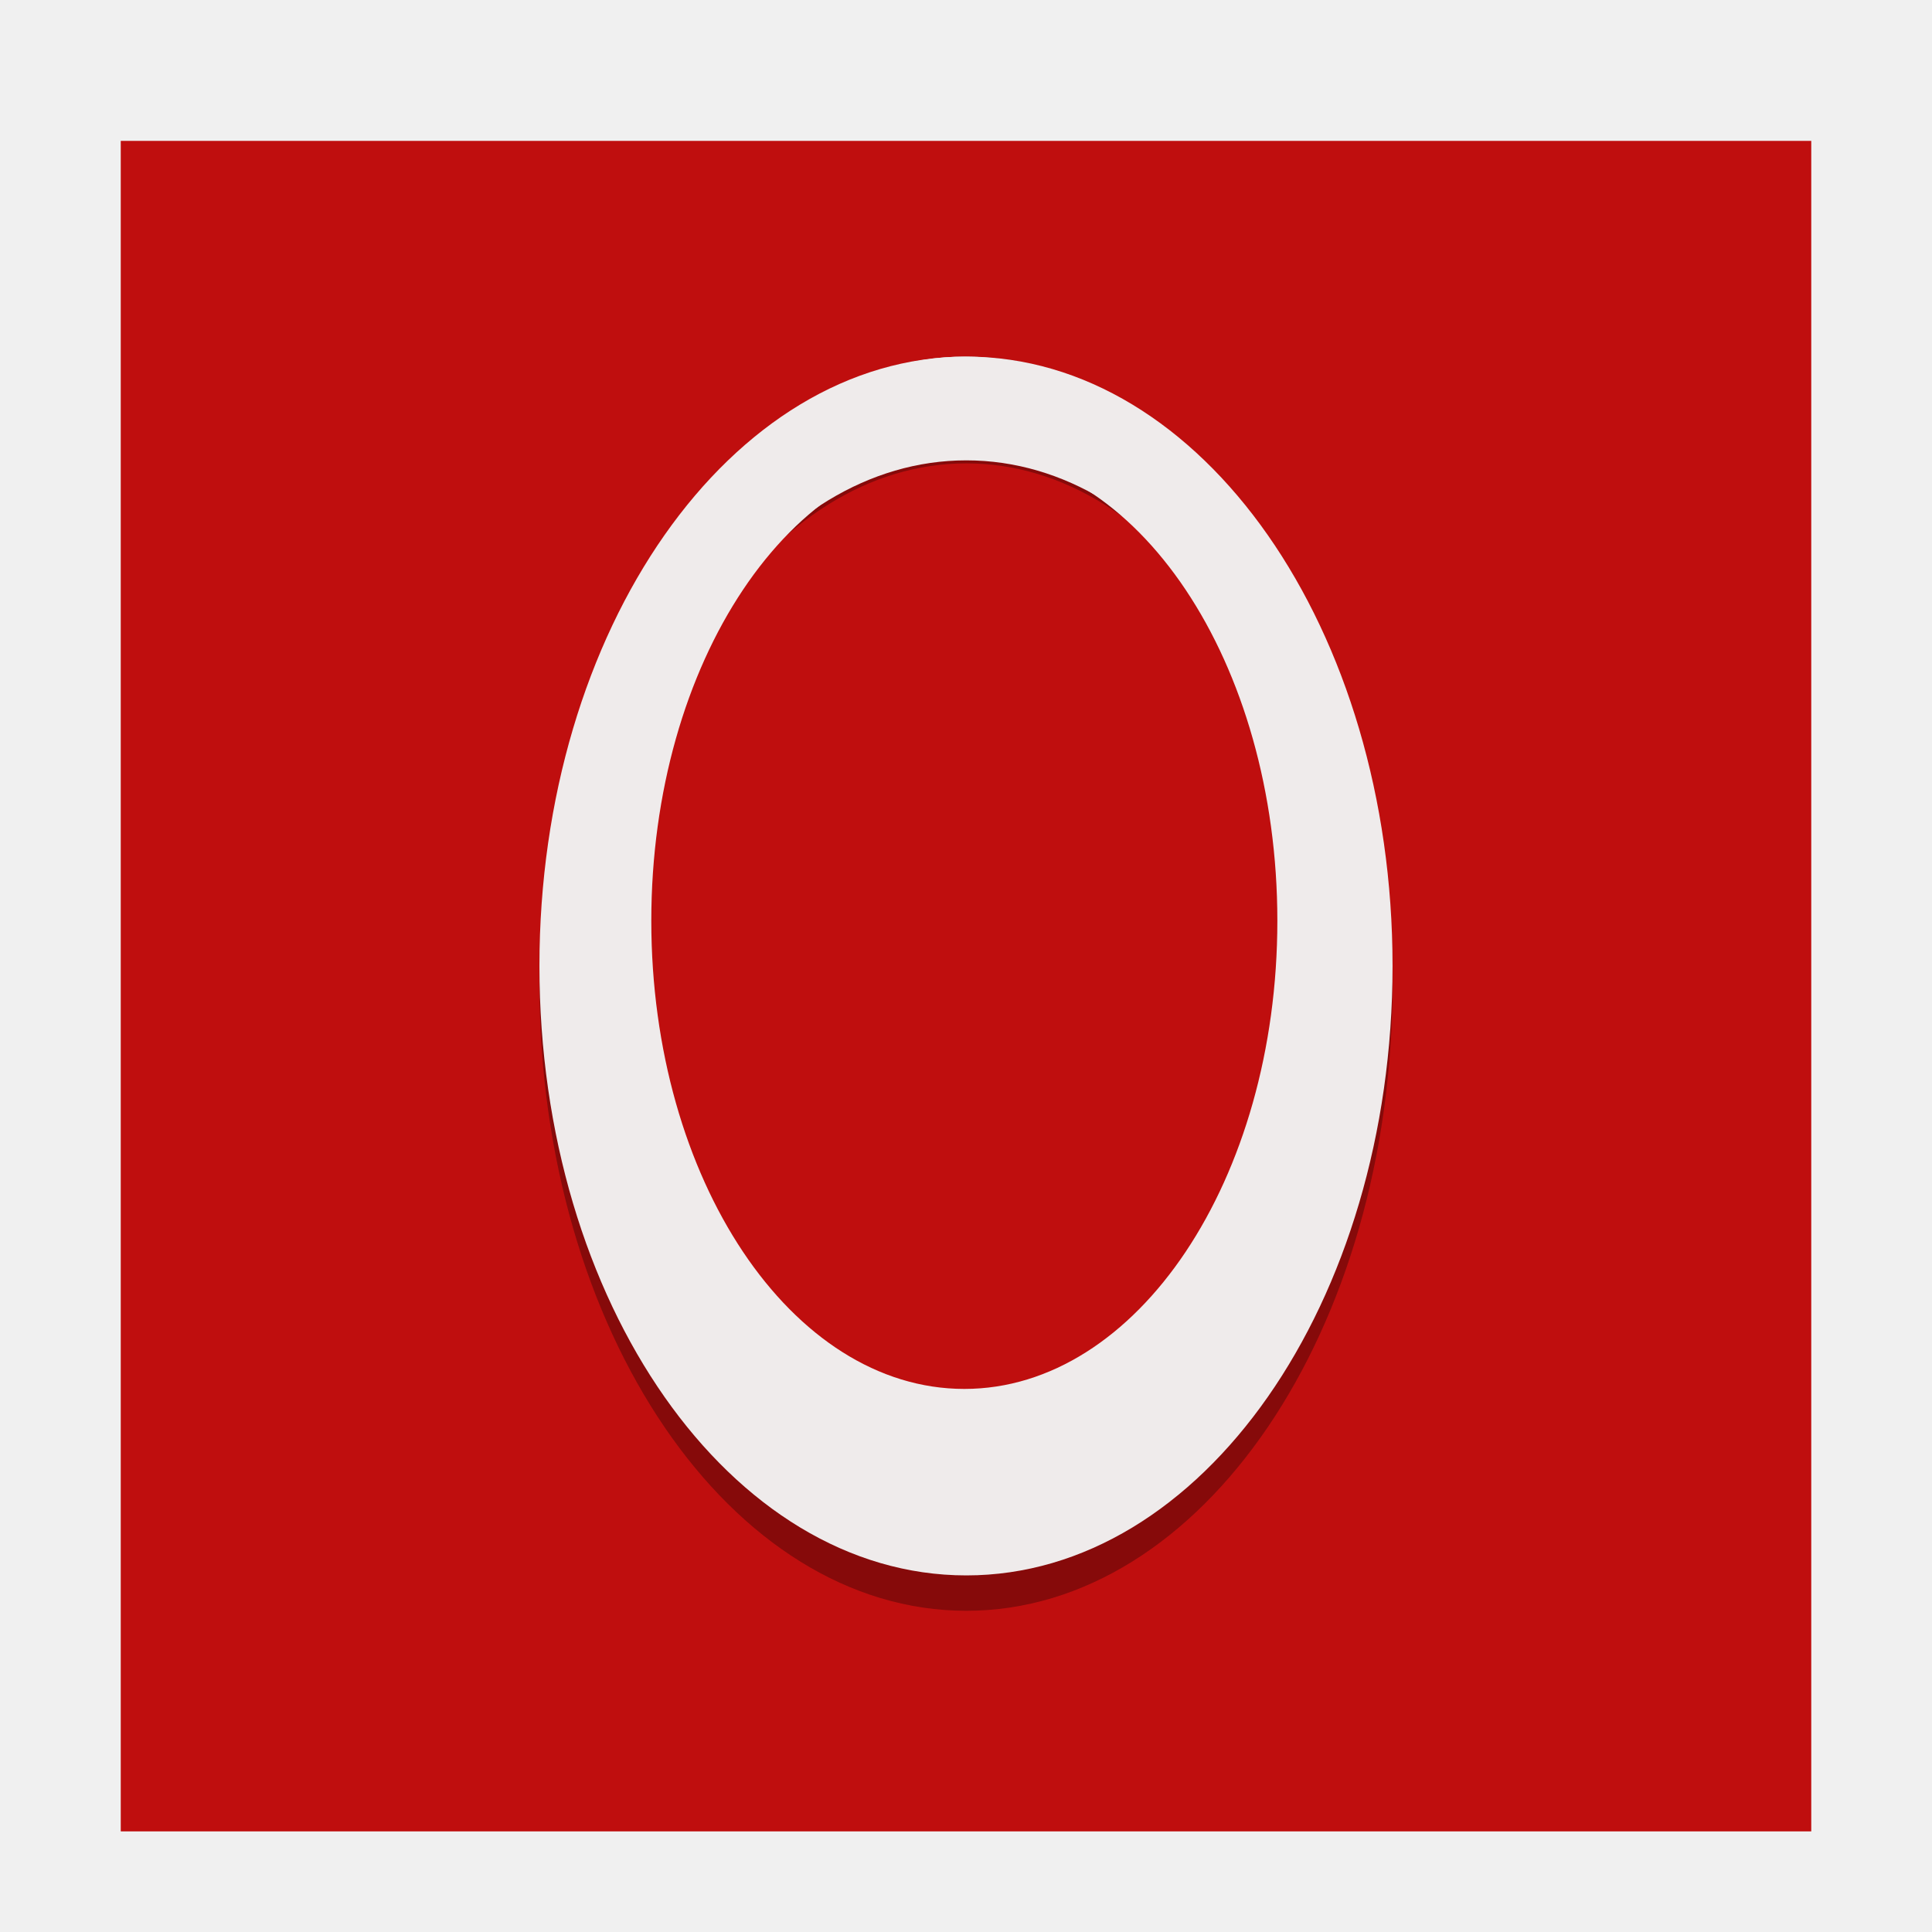
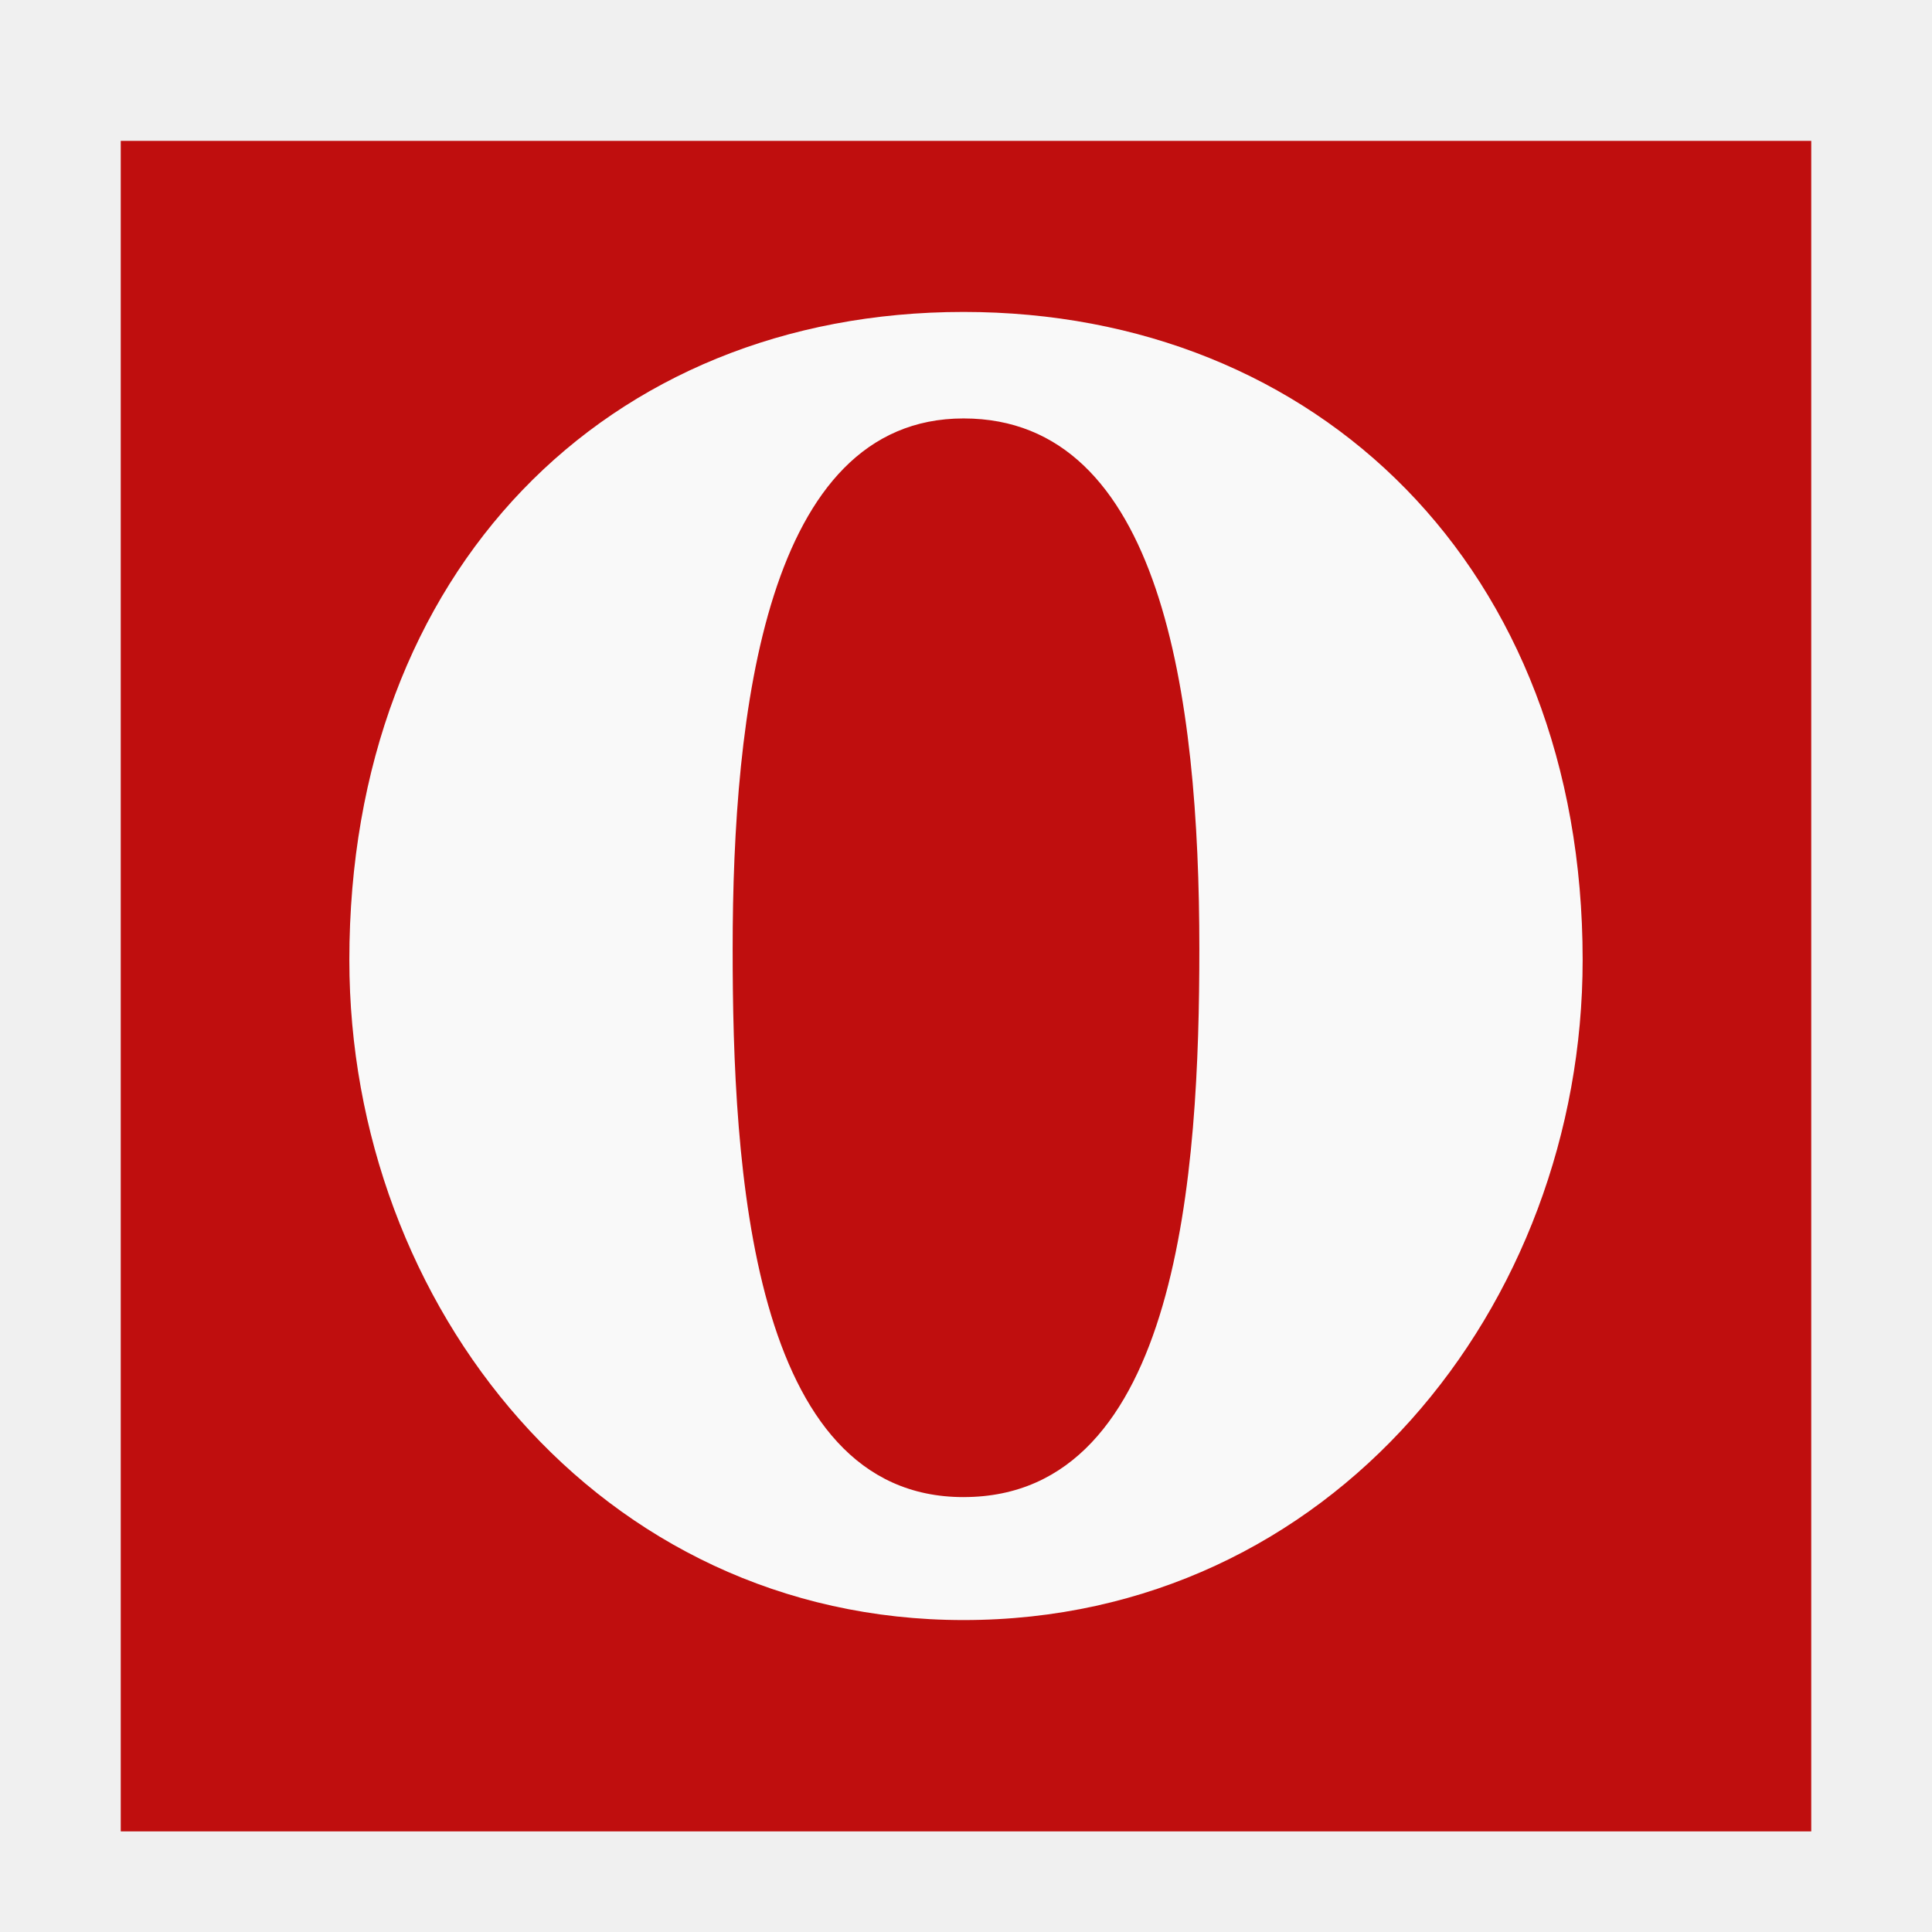
<svg xmlns="http://www.w3.org/2000/svg" xmlns:xlink="http://www.w3.org/1999/xlink" version="1.0" width="96" height="96" id="svg2408">
  <defs id="defs2410">
    <radialGradient cx="622.728" cy="621.173" r="510.719" fx="622.728" fy="621.173" id="radialGradient3809" gradientUnits="userSpaceOnUse">
      <stop id="stop3811" style="stop-color:#f0f0f0;stop-opacity:1" offset="0" />
      <stop id="stop3813" style="stop-color:#e1e1e1;stop-opacity:1" offset="0.281" />
      <stop id="stop3815" style="stop-color:#c0c0c0;stop-opacity:1" offset="0.752" />
      <stop id="stop3817" style="stop-color:#b2b2b2;stop-opacity:1" offset="1" />
    </radialGradient>
    <linearGradient id="linearGradient3985">
      <stop id="stop3987" style="stop-color:#000000;stop-opacity:1" offset="0" />
      <stop id="stop3989" style="stop-color:#000000;stop-opacity:0" offset="1" />
    </linearGradient>
    <linearGradient x1="45.448" y1="92.54" x2="45.448" y2="7.017" id="ButtonShadow" gradientUnits="userSpaceOnUse" gradientTransform="scale(1.005865,0.994169)">
      <stop id="stop3750" style="stop-color:#000000;stop-opacity:1" offset="0" />
      <stop id="stop3752" style="stop-color:#000000;stop-opacity:0.588" offset="1" />
    </linearGradient>
    <linearGradient id="linearGradient3737">
      <stop id="stop3739" style="stop-color:#ffffff;stop-opacity:1" offset="0" />
      <stop id="stop3741" style="stop-color:#ffffff;stop-opacity:0" offset="1" />
    </linearGradient>
    <filter color-interpolation-filters="sRGB" id="filter3174">
      <feGaussianBlur id="feGaussianBlur3176" stdDeviation="1.71" />
    </filter>
    <linearGradient x1="36.357" y1="6" x2="36.357" y2="63.893" id="linearGradient3188" xlink:href="#linearGradient3737" gradientUnits="userSpaceOnUse" />
    <filter x="-0.192" y="-0.192" width="1.384" height="1.384" color-interpolation-filters="sRGB" id="filter3794">
      <feGaussianBlur id="feGaussianBlur3796" stdDeviation="5.28" />
    </filter>
    <linearGradient x1="48" y1="20.221" x2="48" y2="138.661" id="linearGradient3613" xlink:href="#linearGradient3737" gradientUnits="userSpaceOnUse" />
    <radialGradient cx="48" cy="90.172" r="42" fx="48" fy="90.172" id="radialGradient3619" xlink:href="#linearGradient3737" gradientUnits="userSpaceOnUse" gradientTransform="matrix(1.157313,0,0,0.9959077,-7.551021,0.1971319)" />
    <clipPath id="clipPath3613">
      <rect width="84" height="84" rx="6" ry="6" x="6" y="6" id="rect3615" style="fill:#ffffff;fill-opacity:1;fill-rule:nonzero;stroke:none" />
    </clipPath>
    <linearGradient x1="48" y1="90" x2="48" y2="5.988" id="linearGradient3617" xlink:href="#radialGradient3809" gradientUnits="userSpaceOnUse" gradientTransform="translate(0,-96)" />
    <radialGradient cx="622.728" cy="621.173" r="510.719" fx="622.728" fy="621.173" id="XMLID_22_" gradientUnits="userSpaceOnUse">
      <stop id="stop14" style="stop-color:#ffffff;stop-opacity:1" offset="0" />
      <stop id="stop16" style="stop-color:#e6e6e6;stop-opacity:1" offset="0.281" />
      <stop id="stop18" style="stop-color:#c0c0c0;stop-opacity:1" offset="0.752" />
      <stop id="stop20" style="stop-color:#b2b2b2;stop-opacity:1" offset="1" />
    </radialGradient>
    <mask id="XMLID_23_">
      <g id="g31" style="filter:url(#Adobe_OpacityMaskFilter)">
        <radialGradient cx="88.978" cy="-20.899" r="673.116" fx="88.978" fy="-20.899" id="XMLID_24_" gradientUnits="userSpaceOnUse">
          <stop id="stop34" style="stop-color:#ffffff;stop-opacity:1" offset="0.309" />
          <stop id="stop36" style="stop-color:#000000;stop-opacity:1" offset="1" />
        </radialGradient>
        <ellipse cx="295.895" cy="286.172" rx="512.934" ry="349.106" id="ellipse38" style="fill:url(#XMLID_24_) #000000" />
      </g>
    </mask>
    <mask id="XMLID_13_">
      <g id="g193" style="filter:url(#Adobe_OpacityMaskFilter_4_)">
        <linearGradient x1="340.049" y1="266.934" x2="372.381" y2="417.815" id="XMLID_14_" gradientUnits="userSpaceOnUse">
          <stop id="stop196" style="stop-color:#ffffff;stop-opacity:1" offset="0" />
          <stop id="stop198" style="stop-color:#f8f8f8;stop-opacity:1" offset="0.087" />
          <stop id="stop200" style="stop-color:#e4e4e4;stop-opacity:1" offset="0.216" />
          <stop id="stop202" style="stop-color:#c2c2c2;stop-opacity:1" offset="0.371" />
          <stop id="stop204" style="stop-color:#949494;stop-opacity:1" offset="0.547" />
          <stop id="stop206" style="stop-color:#595959;stop-opacity:1" offset="0.739" />
          <stop id="stop208" style="stop-color:#151515;stop-opacity:1" offset="0.944" />
          <stop id="stop210" style="stop-color:#000000;stop-opacity:1" offset="0.994" />
        </linearGradient>
        <ellipse cx="363.052" cy="374.282" rx="215.324" ry="183.322" id="ellipse212" style="fill:url(#XMLID_14_) #000000" />
      </g>
    </mask>
    <mask id="XMLID_10_">
      <g id="g159">
        <radialGradient cx="657.212" cy="155.233" r="606.953" fx="657.212" fy="155.233" id="XMLID_11_" gradientUnits="userSpaceOnUse" gradientTransform="matrix(0.931,0,0,0.9299,28.7459,21.6629)">
          <stop id="stop162" style="stop-color:#c9c9c8;stop-opacity:1" offset="0" />
          <stop id="stop164" style="stop-color:#c4c4c4;stop-opacity:1" offset="0.088" />
          <stop id="stop166" style="stop-color:#b8b8b7;stop-opacity:1" offset="0.219" />
          <stop id="stop168" style="stop-color:#a1a0a0;stop-opacity:1" offset="0.377" />
          <stop id="stop170" style="stop-color:#7f7f7e;stop-opacity:1" offset="0.556" />
          <stop id="stop172" style="stop-color:#4f4f4e;stop-opacity:1" offset="0.752" />
          <stop id="stop174" style="stop-color:#121212;stop-opacity:1" offset="0.96" />
          <stop id="stop176" style="stop-color:#000000;stop-opacity:1" offset="1" />
        </radialGradient>
        <circle cx="408.427" cy="444.226" r="302.954" id="circle178" style="fill:url(#XMLID_11_) #000000" />
      </g>
    </mask>
    <linearGradient x1="220.951" y1="634.632" x2="278.145" y2="560.355" id="XMLID_5_" gradientUnits="userSpaceOnUse">
      <stop id="stop119" style="stop-color:#ffffff;stop-opacity:1" offset="0" />
      <stop id="stop121" style="stop-color:#193d6b;stop-opacity:1" offset="1" />
    </linearGradient>
    <linearGradient x1="429.849" y1="815.455" x2="480.12" y2="643.308" id="XMLID_4_" gradientUnits="userSpaceOnUse" gradientTransform="matrix(-1.12563,0,0,1.12563,1028.91,-39.5467)">
      <stop id="stop112" style="stop-color:#ffffff;stop-opacity:1" offset="0" />
      <stop id="stop114" style="stop-color:#e5eaf2;stop-opacity:1" offset="1" />
    </linearGradient>
    <mask id="XMLID_2_">
      <g id="g86">
        <linearGradient x1="206.091" y1="397.621" x2="186.922" y2="563.473" id="XMLID_3_" gradientUnits="userSpaceOnUse">
          <stop id="stop89" style="stop-color:#ffffff;stop-opacity:1" offset="0" />
          <stop id="stop91" style="stop-color:#cbcbcb;stop-opacity:1" offset="0.111" />
          <stop id="stop93" style="stop-color:#969696;stop-opacity:1" offset="0.24" />
          <stop id="stop95" style="stop-color:#686868;stop-opacity:1" offset="0.37" />
          <stop id="stop97" style="stop-color:#424242;stop-opacity:1" offset="0.499" />
          <stop id="stop99" style="stop-color:#252525;stop-opacity:1" offset="0.627" />
          <stop id="stop101" style="stop-color:#111111;stop-opacity:1" offset="0.754" />
          <stop id="stop103" style="stop-color:#040404;stop-opacity:1" offset="0.879" />
          <stop id="stop105" style="stop-color:#000000;stop-opacity:1" offset="1" />
        </linearGradient>
        <ellipse cx="194.764" cy="495.623" rx="160.94" ry="123.604" id="ellipse107" style="fill:url(#XMLID_3_) #000000" />
      </g>
    </mask>
    <mask id="XMLID_26_">
      <g id="g69">
        <linearGradient x1="211.722" y1="562.858" x2="200.073" y2="466.754" id="XMLID_1_" gradientUnits="userSpaceOnUse">
          <stop id="stop72" style="stop-color:#ffffff;stop-opacity:1" offset="0" />
          <stop id="stop74" style="stop-color:#000000;stop-opacity:1" offset="1" />
        </linearGradient>
        <ellipse cx="203.617" cy="495.988" rx="80.542" ry="59.683" id="ellipse76" style="fill:url(#XMLID_1_) #000000" />
      </g>
    </mask>
    <linearGradient id="linearGradient5498">
      <stop id="stop5500" style="stop-color:#eeeeee;stop-opacity:1" offset="0" />
      <stop id="stop5502" style="stop-color:#eeeeee;stop-opacity:0" offset="1" />
    </linearGradient>
    <radialGradient cx="375.214" cy="783.164" r="300.575" fx="375.214" fy="783.164" id="radialGradient29545" gradientUnits="userSpaceOnUse" gradientTransform="matrix(1.12563,0,0,1.12563,-41.8734,-39.5467)">
      <stop id="stop29547" style="stop-color:#eeeeef;stop-opacity:0.941" offset="0.011" />
      <stop id="stop29549" style="stop-color:#6193cf;stop-opacity:1" offset="0.292" />
      <stop id="stop29551" style="stop-color:#2c72c7;stop-opacity:1" offset="0.458" />
      <stop id="stop29553" style="stop-color:#0057ae;stop-opacity:1" offset="0.677" />
      <stop id="stop29555" style="stop-color:#004d9a;stop-opacity:1" offset="0.865" />
      <stop id="stop29557" style="stop-color:#00438a;stop-opacity:1" offset="1" />
    </radialGradient>
    <linearGradient x1="220.368" y1="756.761" x2="185.212" y2="491.067" id="linearGradient3928" xlink:href="#linearGradient5498" gradientUnits="userSpaceOnUse" gradientTransform="matrix(0.08428564,0,0,0.08428564,12.00251,12.00754)" />
    <linearGradient x1="247.477" y1="274.884" x2="130.318" y2="580.547" id="linearGradient3931" xlink:href="#linearGradient5498" gradientUnits="userSpaceOnUse" gradientTransform="matrix(0.08428564,0,0,0.08428564,12.00251,12.00754)" />
    <linearGradient x1="370.622" y1="-309.605" x2="370.206" y2="458.384" id="linearGradient3934" xlink:href="#linearGradient5498" gradientUnits="userSpaceOnUse" gradientTransform="matrix(0.08428564,0,0,0.08428564,12.00251,12.00754)" />
    <linearGradient x1="1508.496" y1="-363.425" x2="361.144" y2="630.52" id="linearGradient3937" xlink:href="#linearGradient5498" gradientUnits="userSpaceOnUse" gradientTransform="matrix(0.08428564,0,0,0.08428564,12.00251,12.00754)" />
    <linearGradient x1="331.496" y1="790.515" x2="409.855" y2="688.751" id="linearGradient3940" xlink:href="#XMLID_5_" gradientUnits="userSpaceOnUse" gradientTransform="matrix(0.09487444,0,0,0.09487444,8.473189,8.674316)" />
    <linearGradient x1="319.186" y1="713.546" x2="373.125" y2="626.006" id="linearGradient3943" xlink:href="#XMLID_5_" gradientUnits="userSpaceOnUse" gradientTransform="matrix(0.09487444,0,0,0.09487444,8.473189,8.674316)" />
    <linearGradient x1="264.541" y1="704.236" x2="335.096" y2="612.605" id="linearGradient3946" xlink:href="#XMLID_5_" gradientUnits="userSpaceOnUse" gradientTransform="matrix(0.09487444,0,0,0.09487444,8.473189,8.674316)" />
    <linearGradient x1="237.208" y1="684.019" x2="328.185" y2="565.868" id="linearGradient3949" xlink:href="#XMLID_5_" gradientUnits="userSpaceOnUse" gradientTransform="matrix(0.09487444,0,0,0.09487444,8.473189,8.674316)" />
    <linearGradient x1="220.951" y1="634.632" x2="278.145" y2="560.355" id="linearGradient3952" xlink:href="#XMLID_5_" gradientUnits="userSpaceOnUse" gradientTransform="matrix(0.09487444,0,0,0.09487444,8.473189,8.674316)" />
    <linearGradient x1="429.849" y1="815.455" x2="480.12" y2="643.308" id="linearGradient3955" xlink:href="#XMLID_4_" gradientUnits="userSpaceOnUse" gradientTransform="matrix(-0.09487444,0,0,0.09487444,98.72485,8.674316)" />
    <radialGradient cx="375.214" cy="783.164" r="300.575" fx="375.214" fy="783.164" id="radialGradient3959" xlink:href="#radialGradient29545" gradientUnits="userSpaceOnUse" gradientTransform="matrix(0.09487444,0,0,0.09487444,8.473189,8.674316)" />
    <radialGradient cx="663.911" cy="649.227" r="427.12" fx="663.911" fy="649.227" id="radialGradient3972" xlink:href="#XMLID_22_" gradientUnits="userSpaceOnUse" gradientTransform="matrix(0.08428564,0,0,0.08428564,12.00251,12.00753)" />
    <linearGradient x1="13.188" y1="48" x2="82.812" y2="48" id="linearGradient3991" xlink:href="#linearGradient3985" gradientUnits="userSpaceOnUse" gradientTransform="matrix(0,1,-1,0,96,0)" />
    <linearGradient x1="45.448" y1="92.54" x2="45.448" y2="7.017" id="ButtonShadow-0" gradientUnits="userSpaceOnUse" gradientTransform="matrix(1.005865,0,0,0.994169,100,0)">
      <stop id="stop3750-8" style="stop-color:#000000;stop-opacity:1" offset="0" />
      <stop id="stop3752-5" style="stop-color:#000000;stop-opacity:0.588" offset="1" />
    </linearGradient>
    <linearGradient x1="32.251" y1="6.132" x2="32.251" y2="90.239" id="linearGradient3780" xlink:href="#ButtonShadow-0" gradientUnits="userSpaceOnUse" gradientTransform="matrix(1.02381,0,0,1.011905,-1.142857,-98.07143)" />
    <linearGradient x1="32.251" y1="6.132" x2="32.251" y2="90.239" id="linearGradient3772" xlink:href="#ButtonShadow-0" gradientUnits="userSpaceOnUse" gradientTransform="matrix(1.02381,0,0,1.011905,-1.142857,-98.07143)" />
    <linearGradient x1="32.251" y1="6.132" x2="32.251" y2="90.239" id="linearGradient3725" xlink:href="#ButtonShadow-0" gradientUnits="userSpaceOnUse" gradientTransform="matrix(1.02381,0,0,1.011905,-1.142857,-98.07143)" />
    <linearGradient x1="32.251" y1="6.132" x2="32.251" y2="90.239" id="linearGradient3721" xlink:href="#ButtonShadow-0" gradientUnits="userSpaceOnUse" gradientTransform="translate(0,-97)" />
    <linearGradient x1="32.251" y1="6.132" x2="32.251" y2="90.239" id="linearGradient3059" xlink:href="#ButtonShadow-0" gradientUnits="userSpaceOnUse" gradientTransform="matrix(1.02381,0,0,1.011905,-1.142857,-98.07143)" />
    <linearGradient xlink:href="#ButtonShadow-0" id="linearGradient3112" gradientUnits="userSpaceOnUse" gradientTransform="matrix(1.02381,0,0,1.011905,-1.142857,-98.07143)" x1="32.251" y1="6.132" x2="32.251" y2="90.239" />
    <linearGradient xlink:href="#ButtonShadow-0" id="linearGradient3114" gradientUnits="userSpaceOnUse" gradientTransform="matrix(1.02381,0,0,1.011905,-1.142857,-98.07143)" x1="32.251" y1="6.132" x2="32.251" y2="90.239" />
    <linearGradient xlink:href="#ButtonShadow-0" id="linearGradient3116" gradientUnits="userSpaceOnUse" gradientTransform="matrix(1.02381,0,0,1.011905,-1.142857,-98.07143)" x1="32.251" y1="6.132" x2="32.251" y2="90.239" />
    <linearGradient xlink:href="#ButtonShadow-0" id="linearGradient3118" gradientUnits="userSpaceOnUse" gradientTransform="matrix(1.02381,0,0,1.011905,-1.142857,-98.07143)" x1="32.251" y1="6.132" x2="32.251" y2="90.239" />
    <linearGradient xlink:href="#ButtonShadow-0" id="linearGradient3122" gradientUnits="userSpaceOnUse" gradientTransform="matrix(1.02381,0,0,1.011905,-1.142857,-98.07143)" x1="32.251" y1="6.132" x2="32.251" y2="90.239" />
    <linearGradient xlink:href="#ButtonShadow-0" id="linearGradient3125" gradientUnits="userSpaceOnUse" gradientTransform="matrix(1.02381,0,0,-1.011905,-1.142857,98.07143)" x1="32.251" y1="6.132" x2="32.251" y2="90.239" />
    <linearGradient xlink:href="#ButtonShadow-0" id="linearGradient3128" gradientUnits="userSpaceOnUse" gradientTransform="matrix(1.02381,0,0,-1.011905,-1.142857,98.07143)" x1="32.251" y1="6.132" x2="32.251" y2="90.239" />
    <linearGradient xlink:href="#ButtonShadow-0" id="linearGradient3131" gradientUnits="userSpaceOnUse" gradientTransform="matrix(1.02381,0,0,-1.011905,-1.142857,98.07143)" x1="32.251" y1="6.132" x2="32.251" y2="90.239" />
  </defs>
  <g id="layer2" style="display:none">
    <rect width="86" height="85" rx="6" ry="6" x="5" y="7" id="rect3745" style="opacity:0.9;fill:url(#ButtonShadow);fill-opacity:1;fill-rule:nonzero;stroke:none;filter:url(#filter3174)" />
  </g>
  <rect style="fill:#bf0e0e;fill-opacity:1;fill-rule:nonzero;stroke:none;display:inline" id="rect3716" transform="scale(1,-1)" y="-91" x="6" ry="0" rx="6" height="84" width="84" />
-   <path id="path3881" d="m 48.016,17.719 c -11.708,0 -21.212,13.949 -21.212,31.16 0,17.211 9.504,31.16 21.212,31.16 11.708,0 21.179,-13.949 21.179,-31.16 0,-17.211 -9.472,-31.16 -21.179,-31.16 z m 0,5.306 c 9.71,0 17.58,11.58 17.58,25.855 0,14.275 -7.87,25.855 -17.58,25.855 -9.71,0 -17.58,-11.58 -17.58,-25.855 0,-14.275 7.87,-25.855 17.58,-25.855 z" style="color:#000000;fill:#000000;fill-opacity:1;fill-rule:evenodd;stroke:none;stroke-width:0.922;marker:none;visibility:visible;display:inline;overflow:visible;enable-background:accumulate;opacity:0.3" />
-   <path style="color:#000000;fill:#efebeb;fill-opacity:1;fill-rule:evenodd;stroke:none;stroke-width:0.922;marker:none;visibility:visible;display:inline;overflow:visible;enable-background:accumulate" d="M 48.016,17.719 C 36.308,17.719 26.804,31.275 26.804,48 c 0,16.725 9.504,30.281 21.212,30.281 11.708,0 21.179,-13.556 21.179,-30.281 0,-16.725 -9.472,-30.281 -21.179,-30.281 z m 0,5.156 c 9.71,0 17.58,11.253 17.58,25.125 0,13.872 -7.87,25.125 -17.58,25.125 -9.71,0 -17.58,-11.253 -17.58,-25.125 0,-13.872 7.87,-25.125 17.58,-25.125 z" id="path3876" />
-   <path id="path3109" d="m 47.917,17.719 c -10.359,0 -18.767,12.55 -18.767,28.034 0,15.484 8.409,28.034 18.767,28.034 10.359,0 18.739,-12.55 18.739,-28.034 0,-15.484 -8.38,-28.034 -18.739,-28.034 z m 0,4.774 c 8.591,0 15.554,10.418 15.554,23.261 0,12.843 -6.963,23.261 -15.554,23.261 -8.591,0 -15.554,-10.418 -15.554,-23.261 0,-12.843 6.963,-23.261 15.554,-23.261 z" style="color:#000000;fill:#efebeb;fill-opacity:1;fill-rule:evenodd;stroke:none;stroke-width:0.922;marker:none;visibility:visible;display:inline;overflow:visible;enable-background:accumulate" />
+   <path d="m 47.879,74.389 c 10.748,0 11.716,-16.28 11.716,-27.234 0,-12.608 -1.886,-26.363 -11.716,-26.363 -9.828,0 -11.474,14.624 -11.474,26.363 -0.001,10.854 0.879,27.235 11.474,27.235 z M 47.876,15.5 c 17.597,0 30.765,12.725 30.765,32.198 C 78.641,64.892 66.166,80.5 47.879,80.5 29.769,80.5 17.359,64.888 17.359,47.698 17.359,28.38 30.12,15.5 47.876,15.5 Z" id="path64" style="clip-rule:evenodd;fill:#f9f9f9;fill-rule:evenodd" />
</svg>
